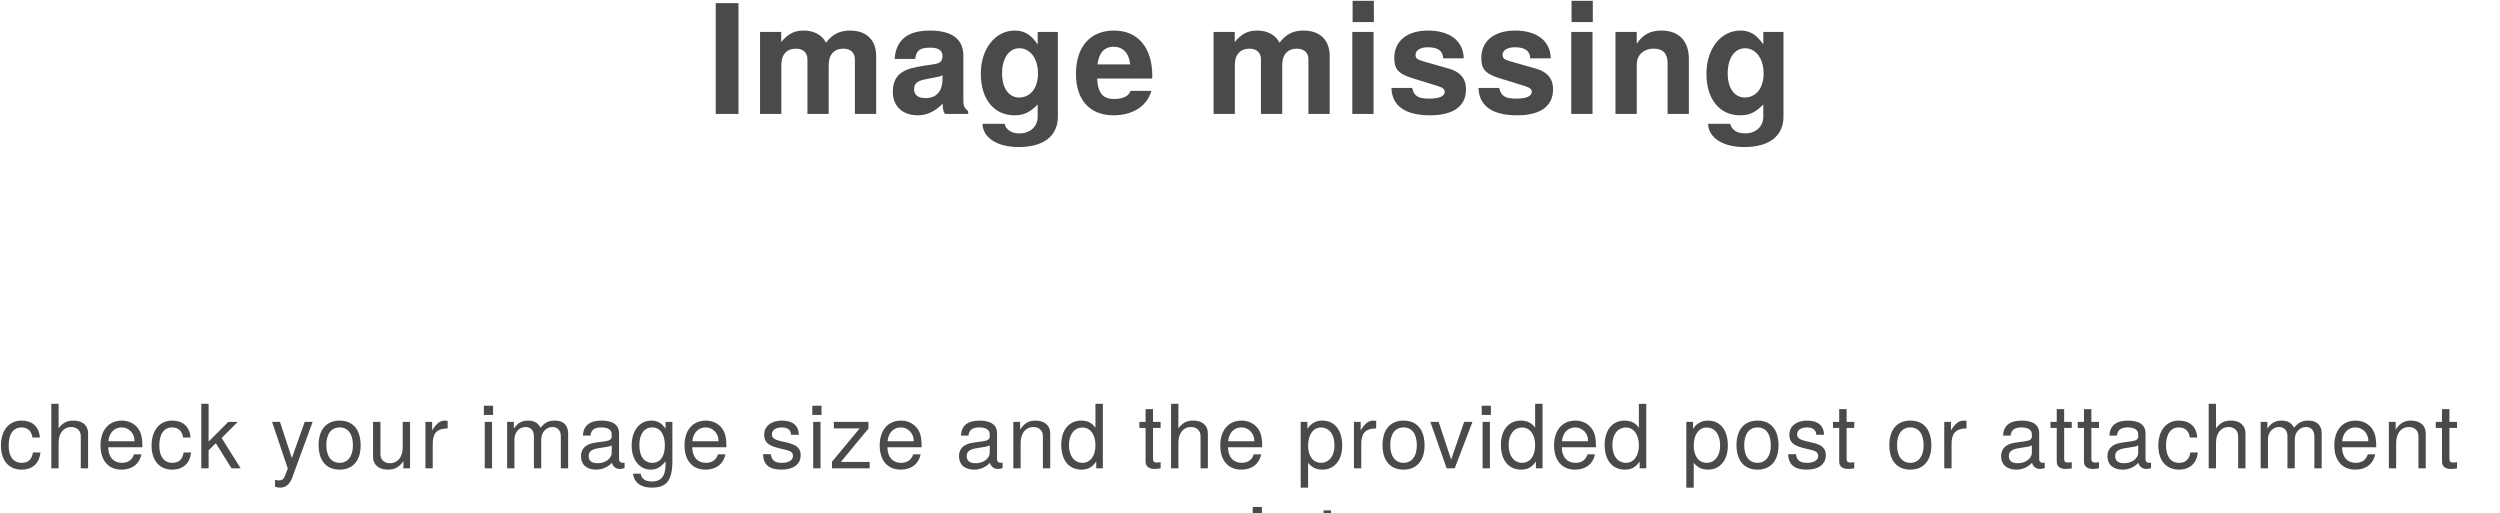
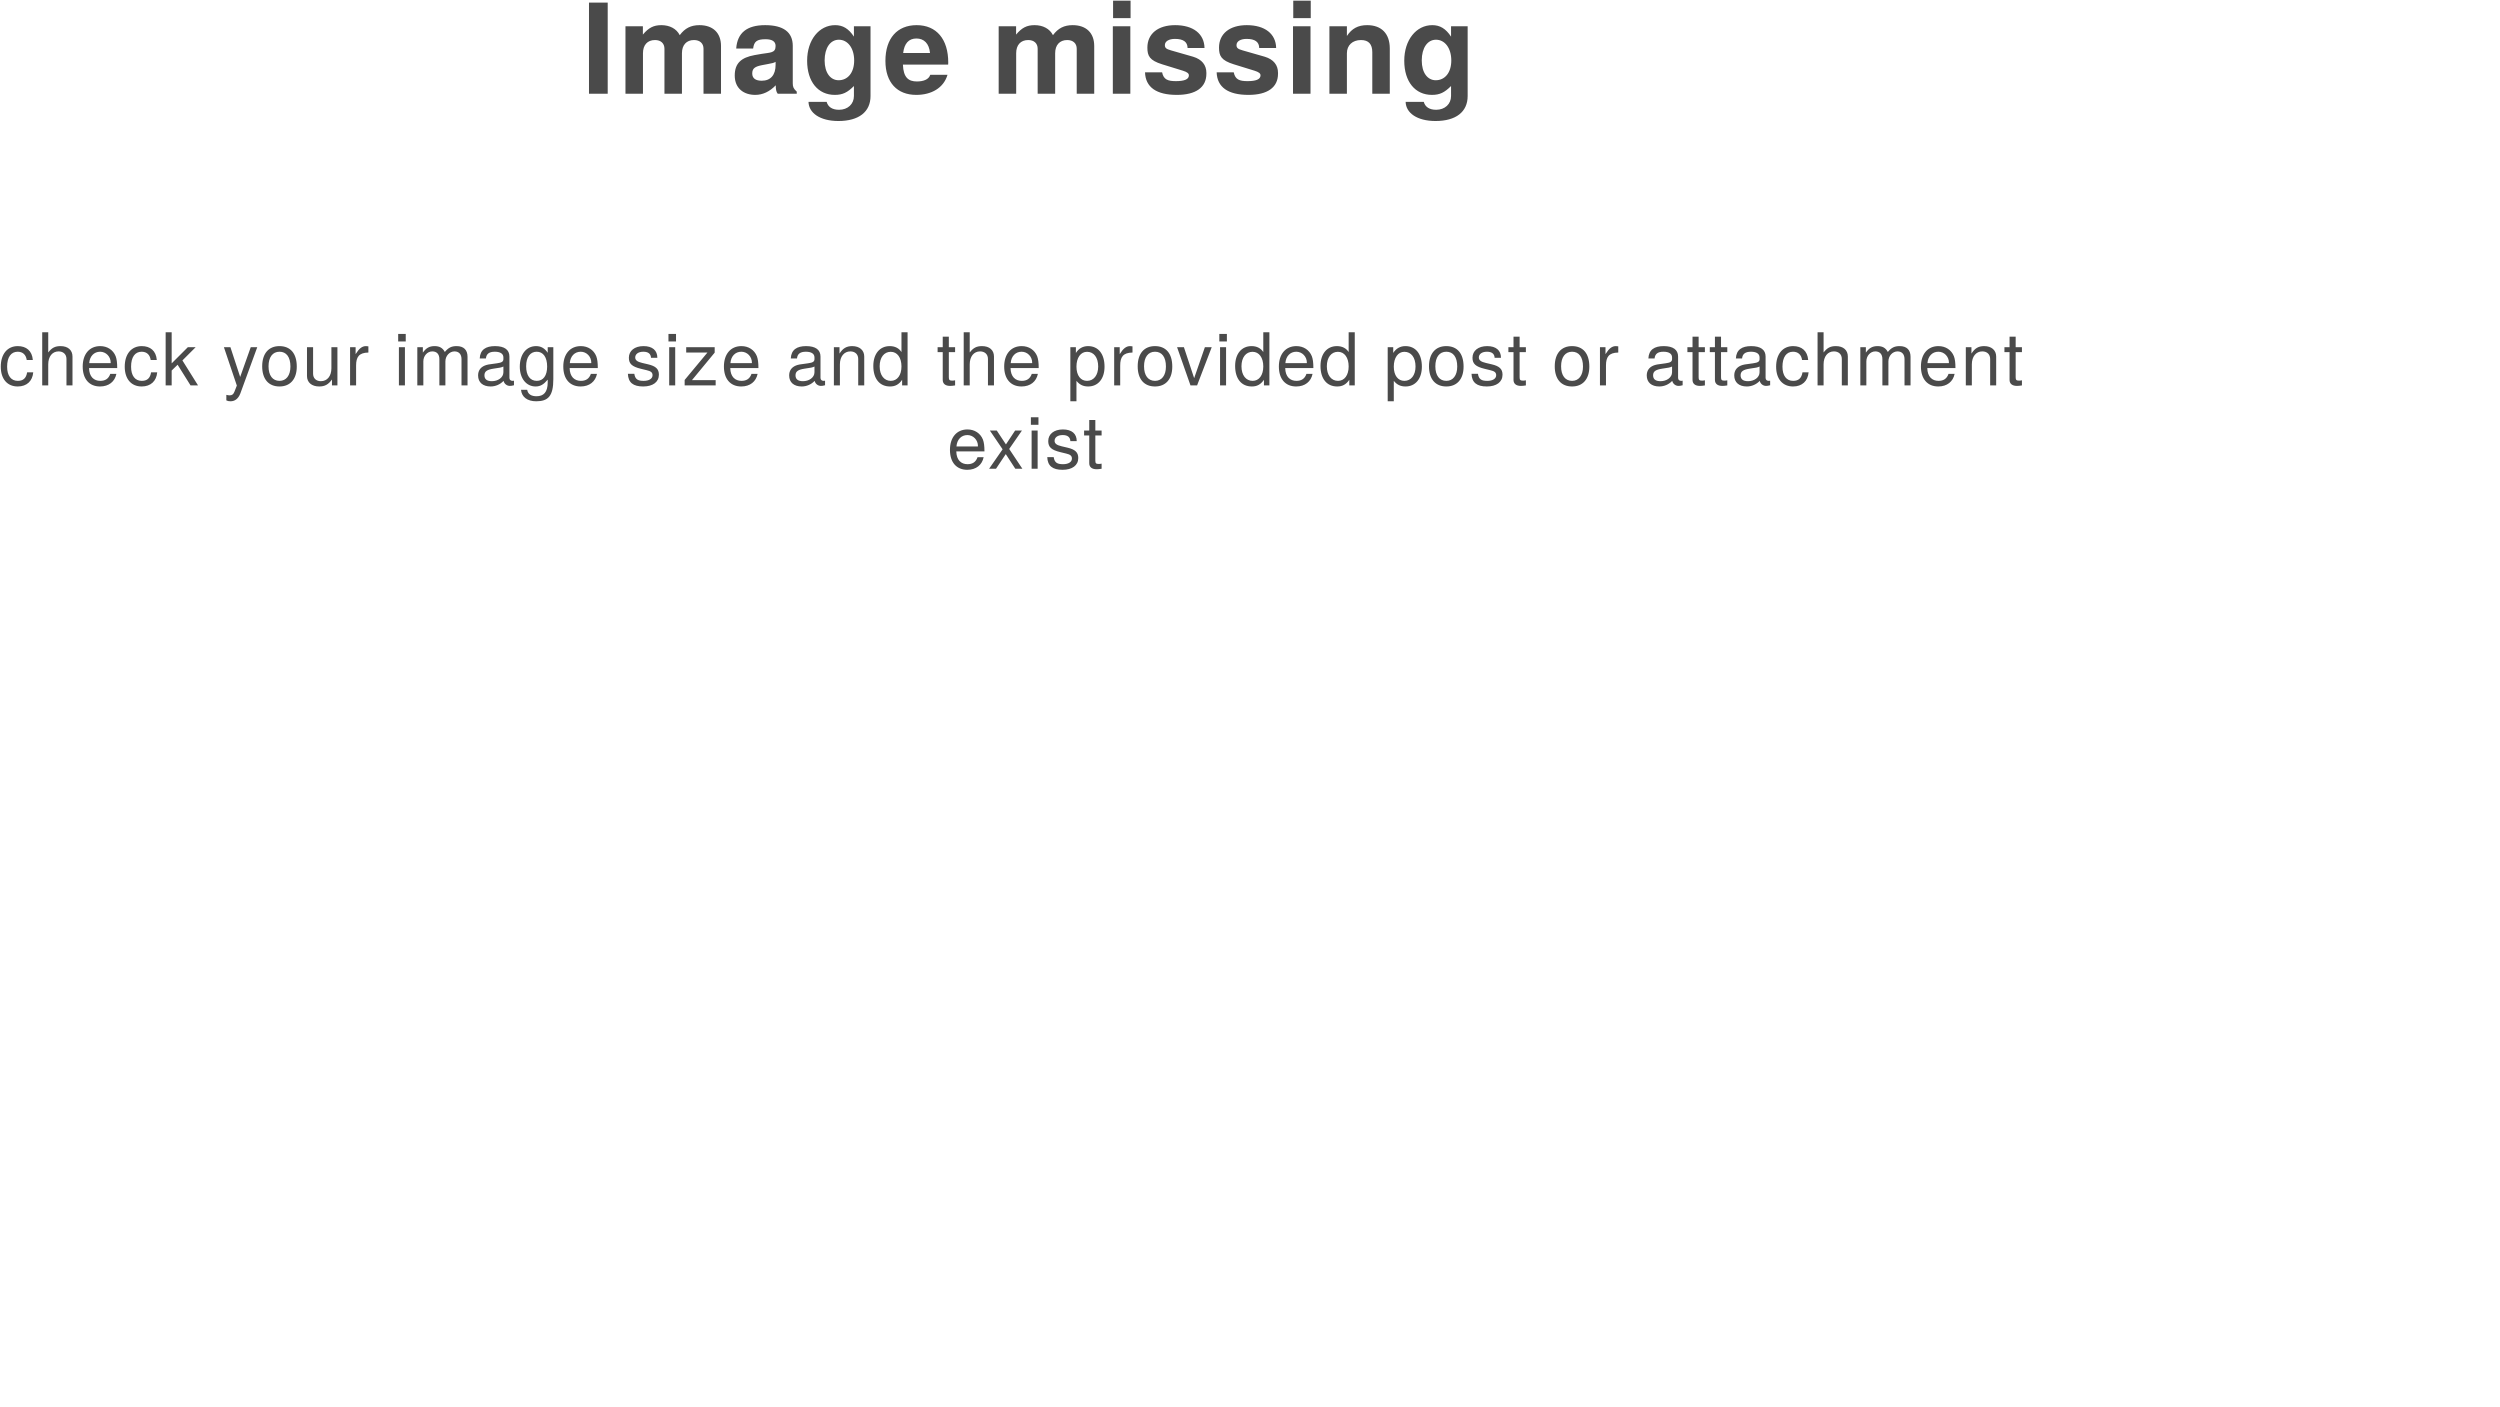
- <svg xmlns="http://www.w3.org/2000/svg" width="395" height="81">
+ <svg xmlns="http://www.w3.org/2000/svg" width="480" height="270">
  <text fill="#4A4A4A" fill-rule="evenodd" font-family="HelveticaNeue-Bold, Helvetica Neue" font-size="24" font-weight="bold" letter-spacing=".411">
    <tspan x="111.57" y="18">Image missing</tspan>
    <tspan x="-.29" y="74" font-family="HelveticaNeue, Helvetica Neue" font-size="14" font-weight="normal">check your image size and the provided post or attachment </tspan>
    <tspan x="181.828" y="90" font-family="HelveticaNeue, Helvetica Neue" font-size="14" font-weight="normal">exist</tspan>
  </text>
</svg>
